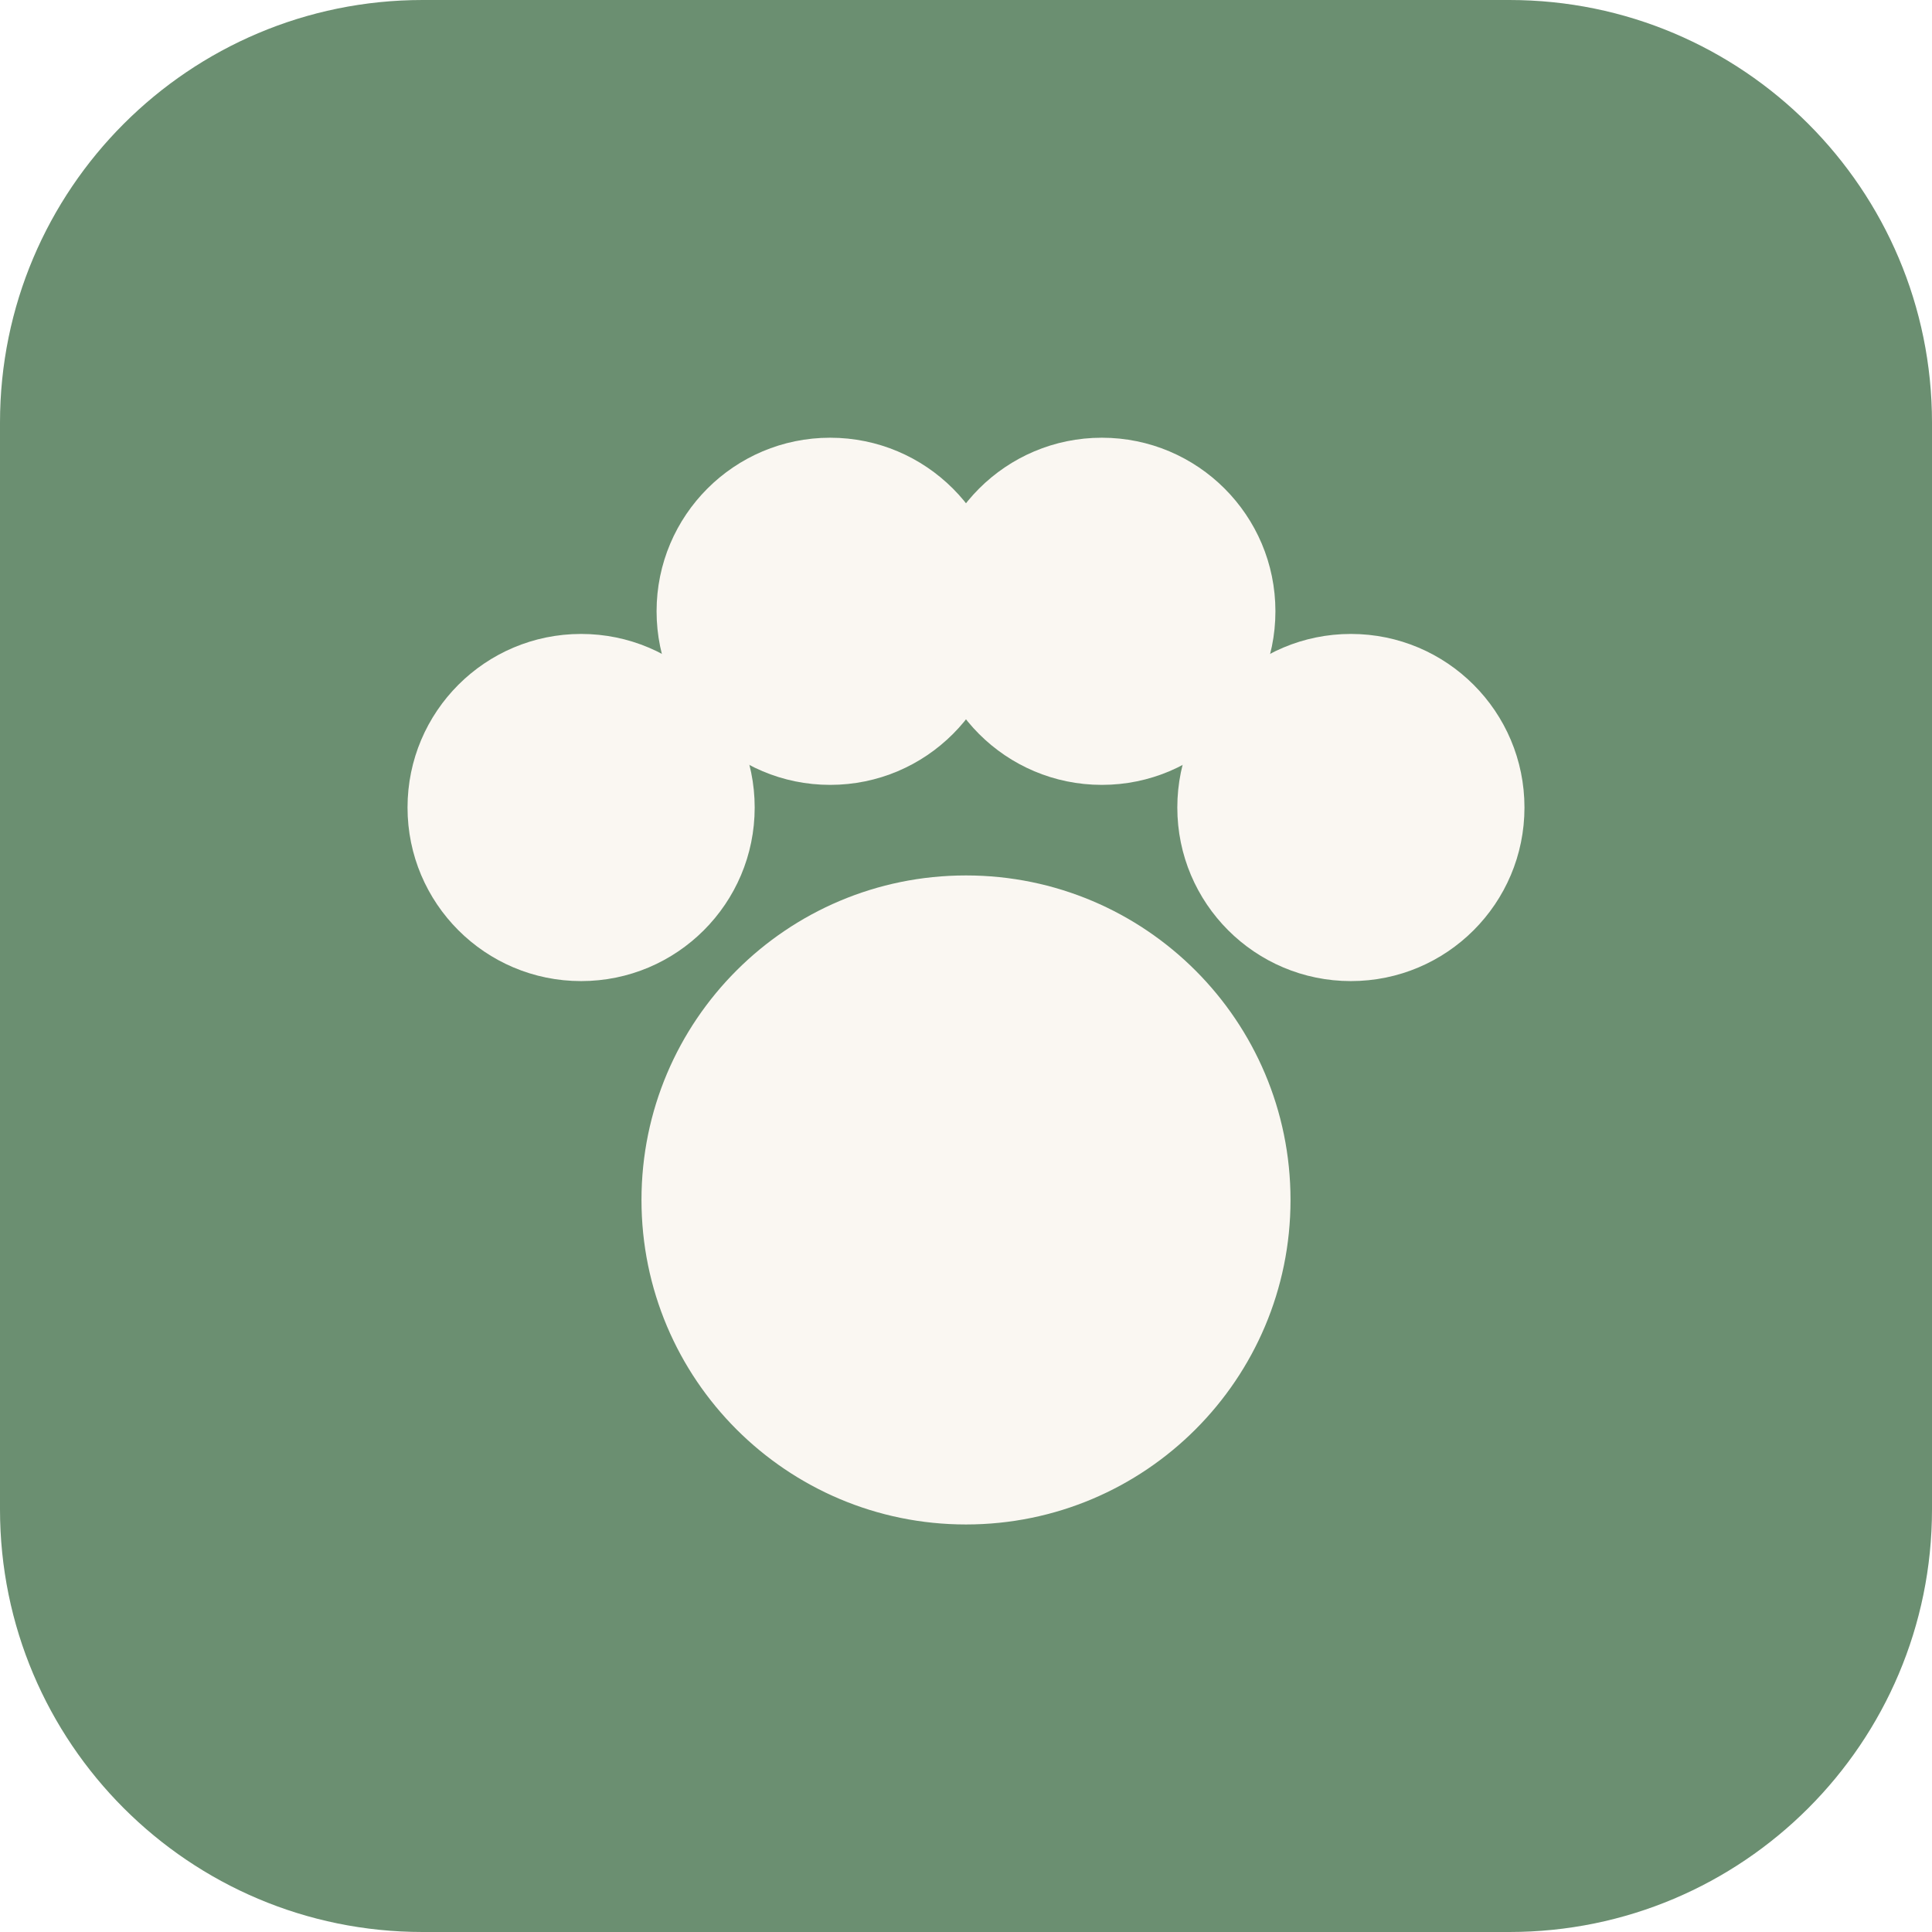
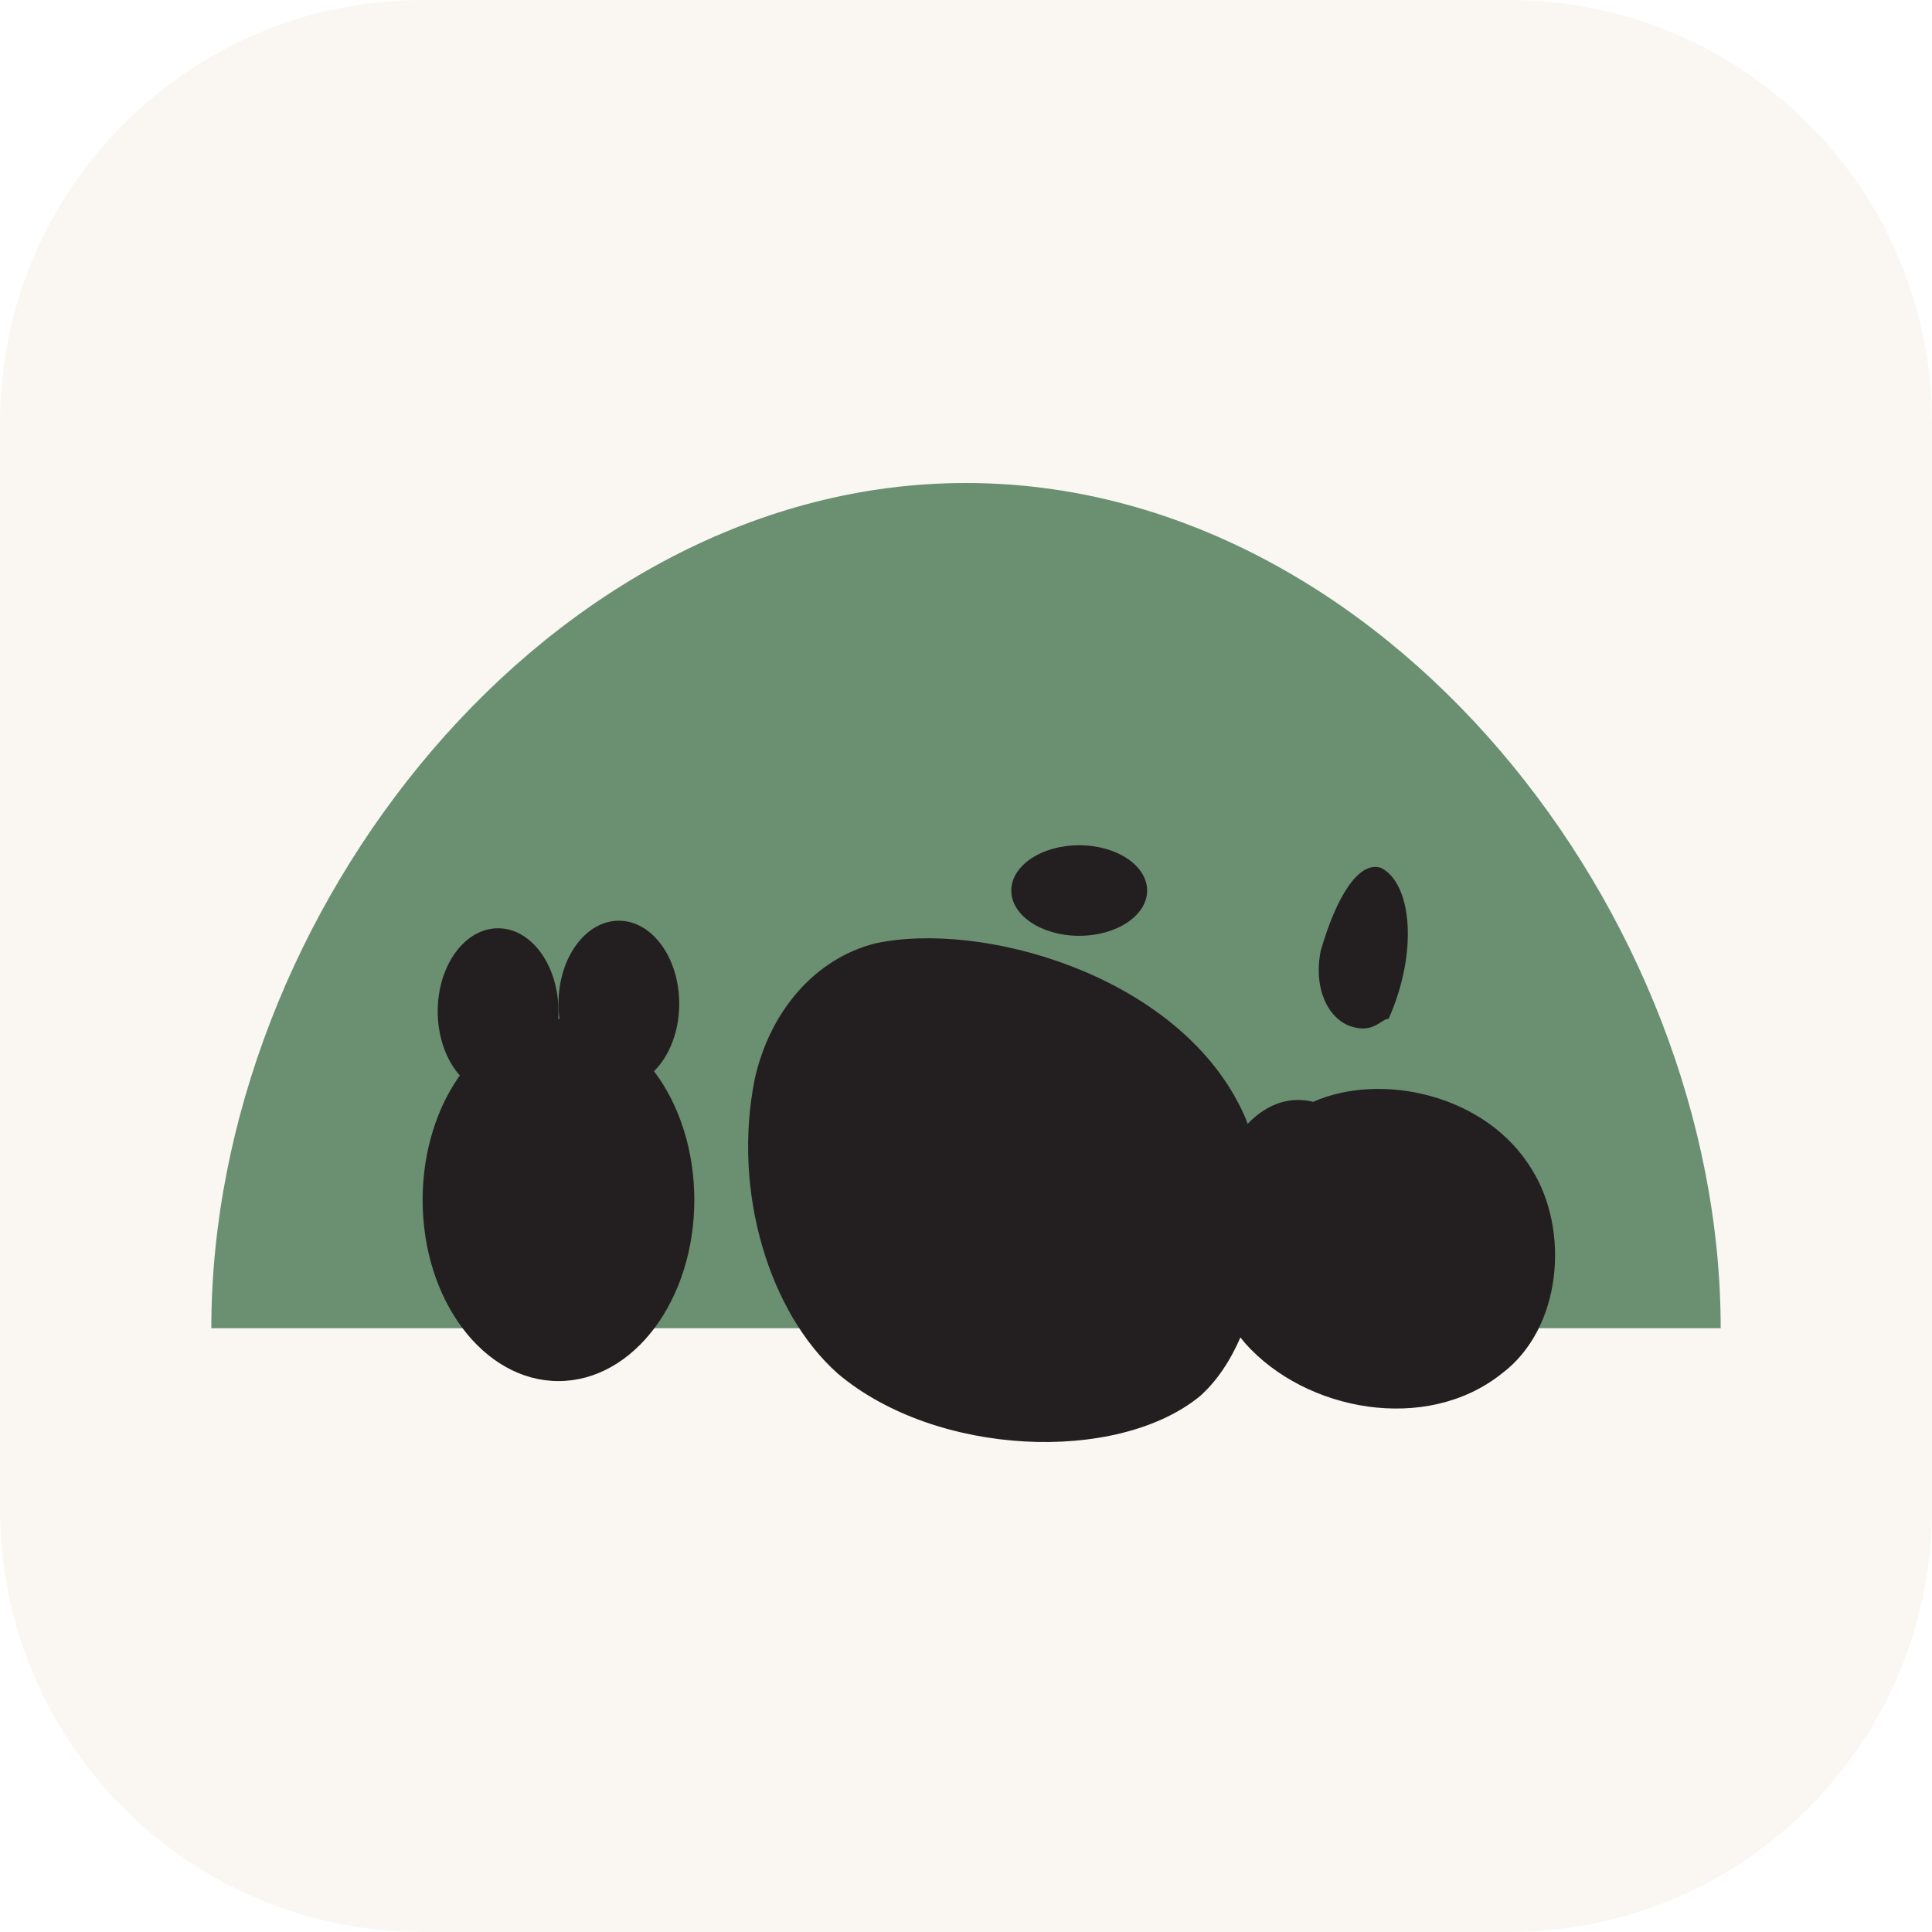
- <svg xmlns="http://www.w3.org/2000/svg" viewBox="0 0 512 512" role="img" aria-label="Animivo">
-   <rect width="512" height="512" rx="112" fill="#6B8F71" />
-   <circle cx="256" cy="318" r="86" fill="#FAF7F2" />
-   <circle cx="154" cy="214" r="46" fill="#FAF7F2" />
-   <circle cx="220" cy="162" r="46" fill="#FAF7F2" />
-   <circle cx="292" cy="162" r="46" fill="#FAF7F2" />
-   <circle cx="358" cy="214" r="46" fill="#FAF7F2" />
+ <svg xmlns="http://www.w3.org/2000/svg" viewBox="0 0 512 512" role="img" aria-label="Animivo AI">
+   <rect width="512" height="512" rx="112" fill="#FAF7F2" />
+   <path d="M56 352c0-110 89.6-224 200-224s200 114 200 224H56z" fill="#6B8F71" />
+   <g fill="#231F20">
+     <ellipse cx="148" cy="318" rx="36" ry="48" />
+     <ellipse cx="132" cy="268" rx="16" ry="22" />
+     <ellipse cx="164" cy="266" rx="16" ry="22" />
+     <path d="M232 250c28-6 78 8 96 42 12 22 8 62-10 78-22 18-70 16-96-6-18-16-28-48-22-78 4-18 16-32 32-36z" />
+     <ellipse cx="286" cy="236" rx="18" ry="12" />
+     <path d="M348 292c18-8 46-2 58 18 10 16 8 42-8 54-20 16-52 10-68-8-12-14-14-38-4-52 6-10 14-14 22-12z" />
+     <path d="M368 270c8-18 6-36-2-40-6-2-12 8-16 22-2 10 2 18 8 20 6 2 8-2 10-2z" />
+   </g>
</svg>
